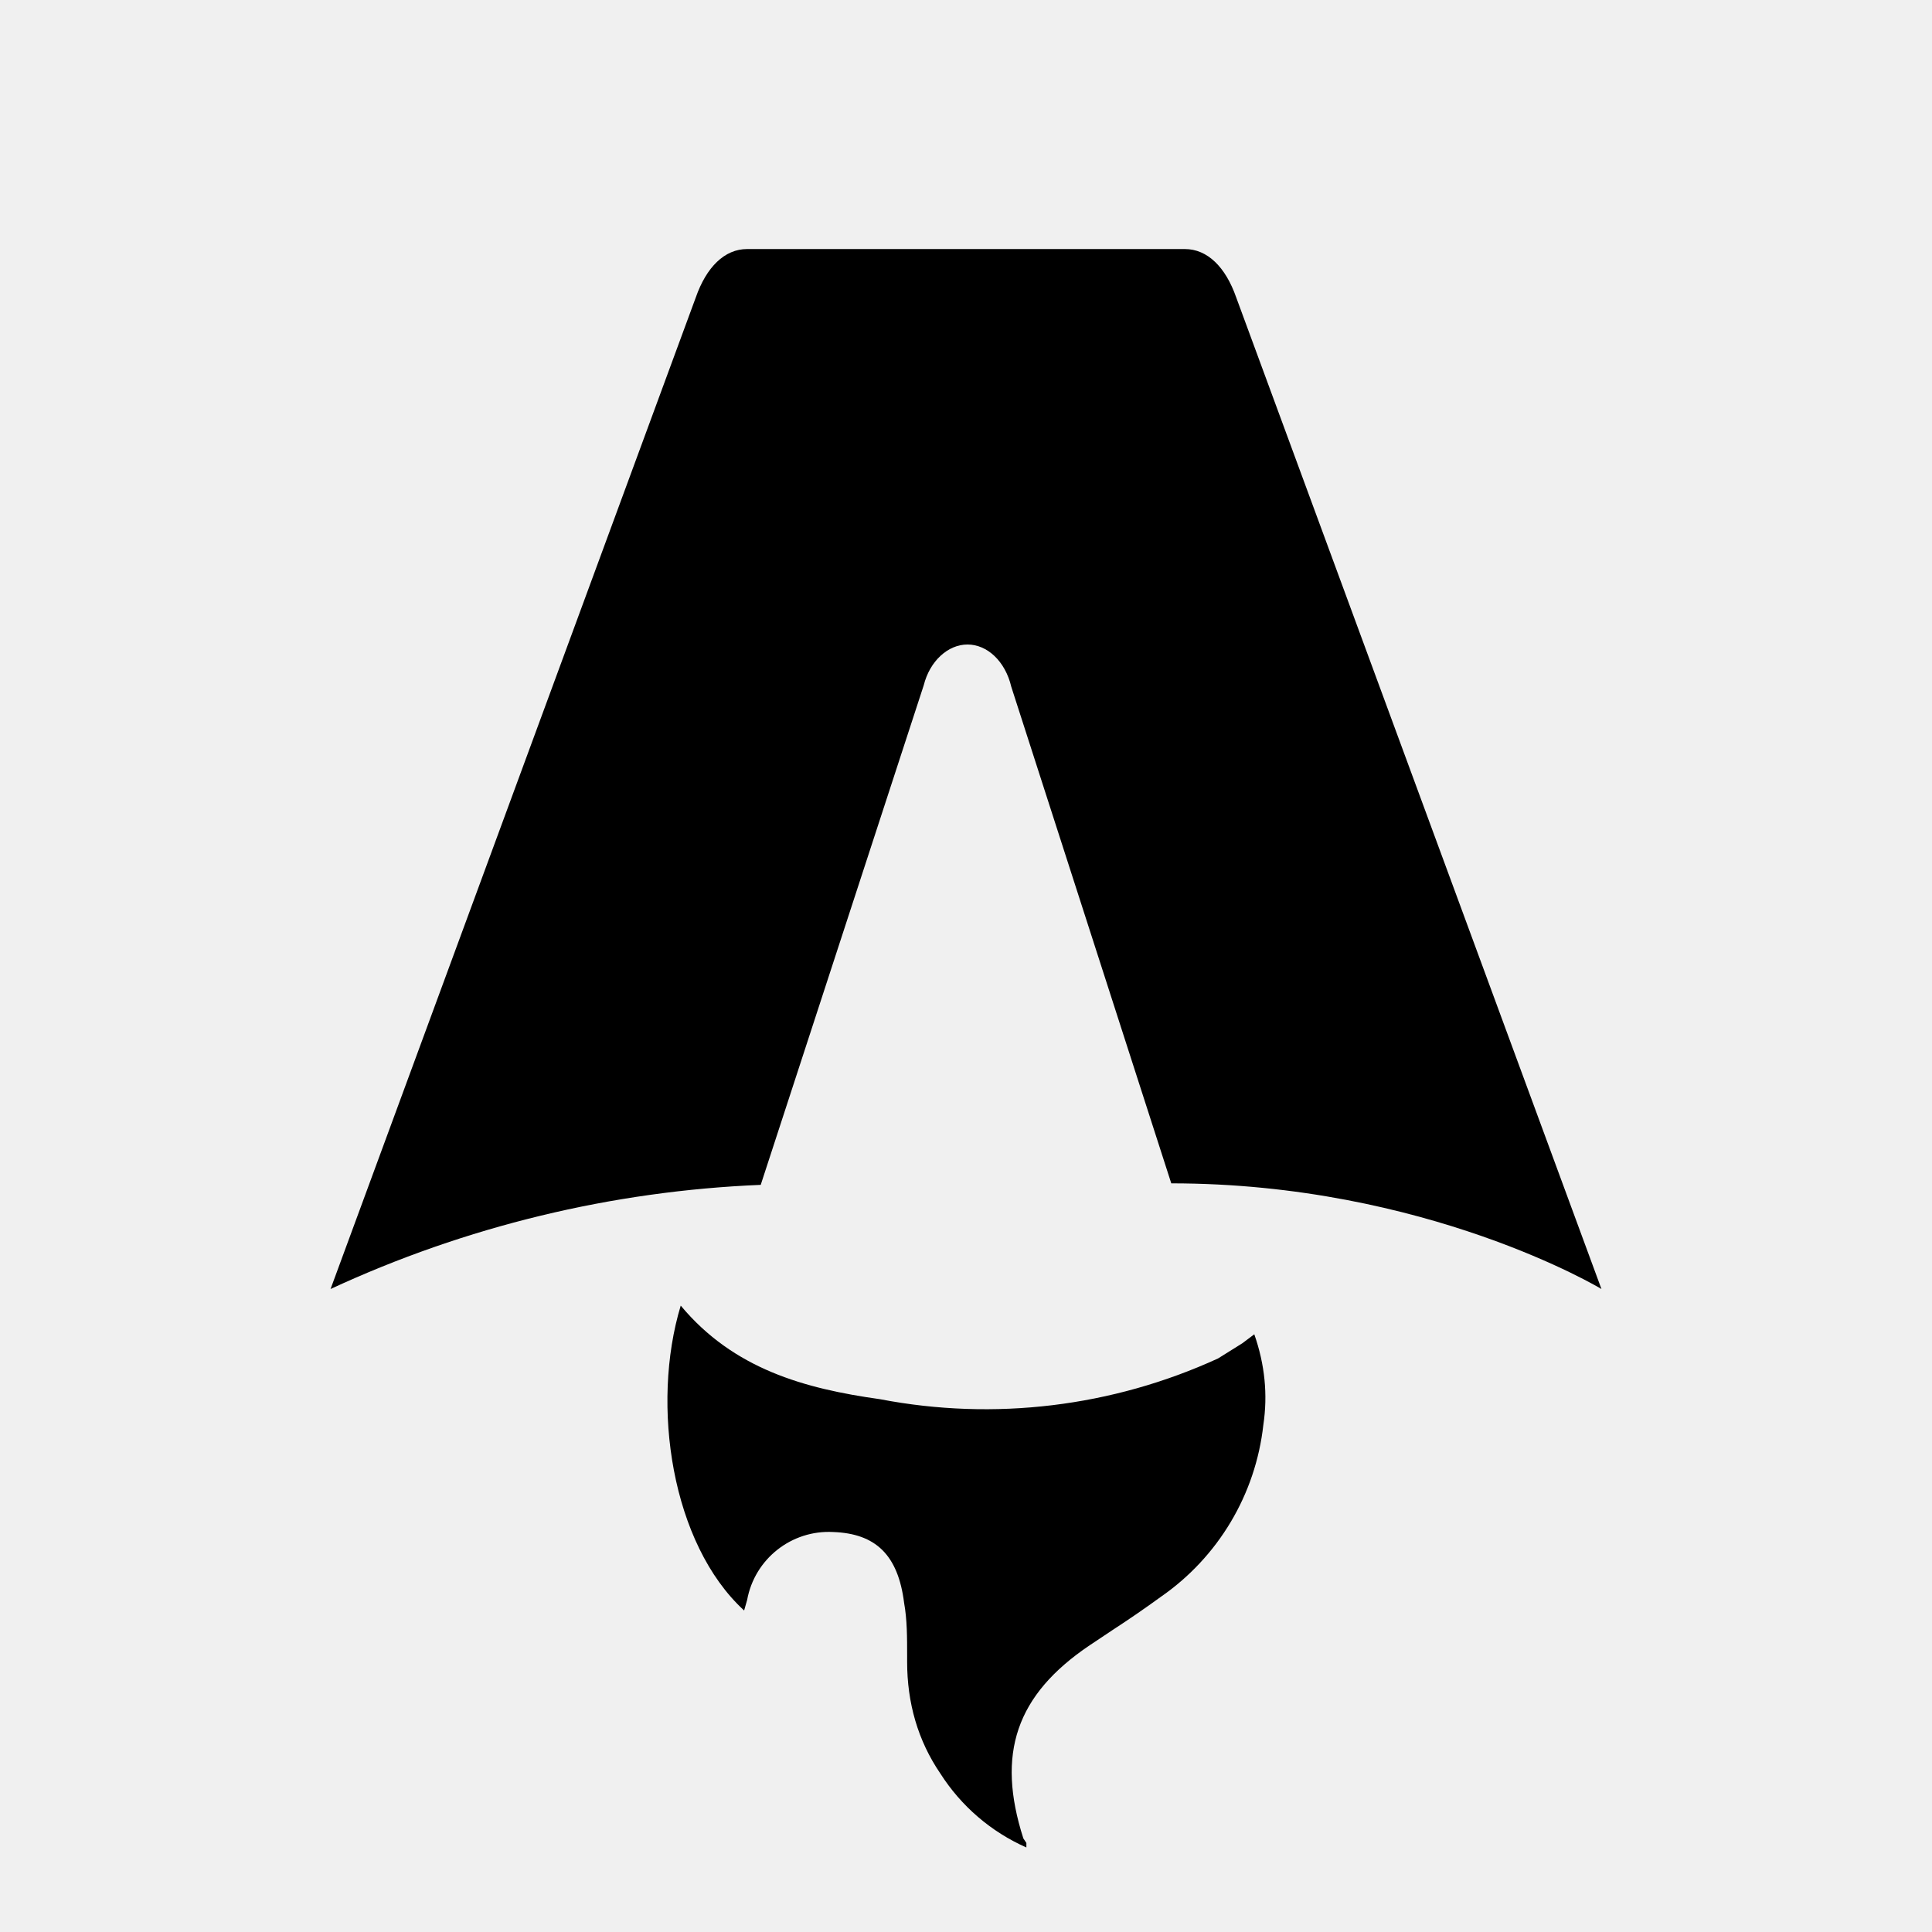
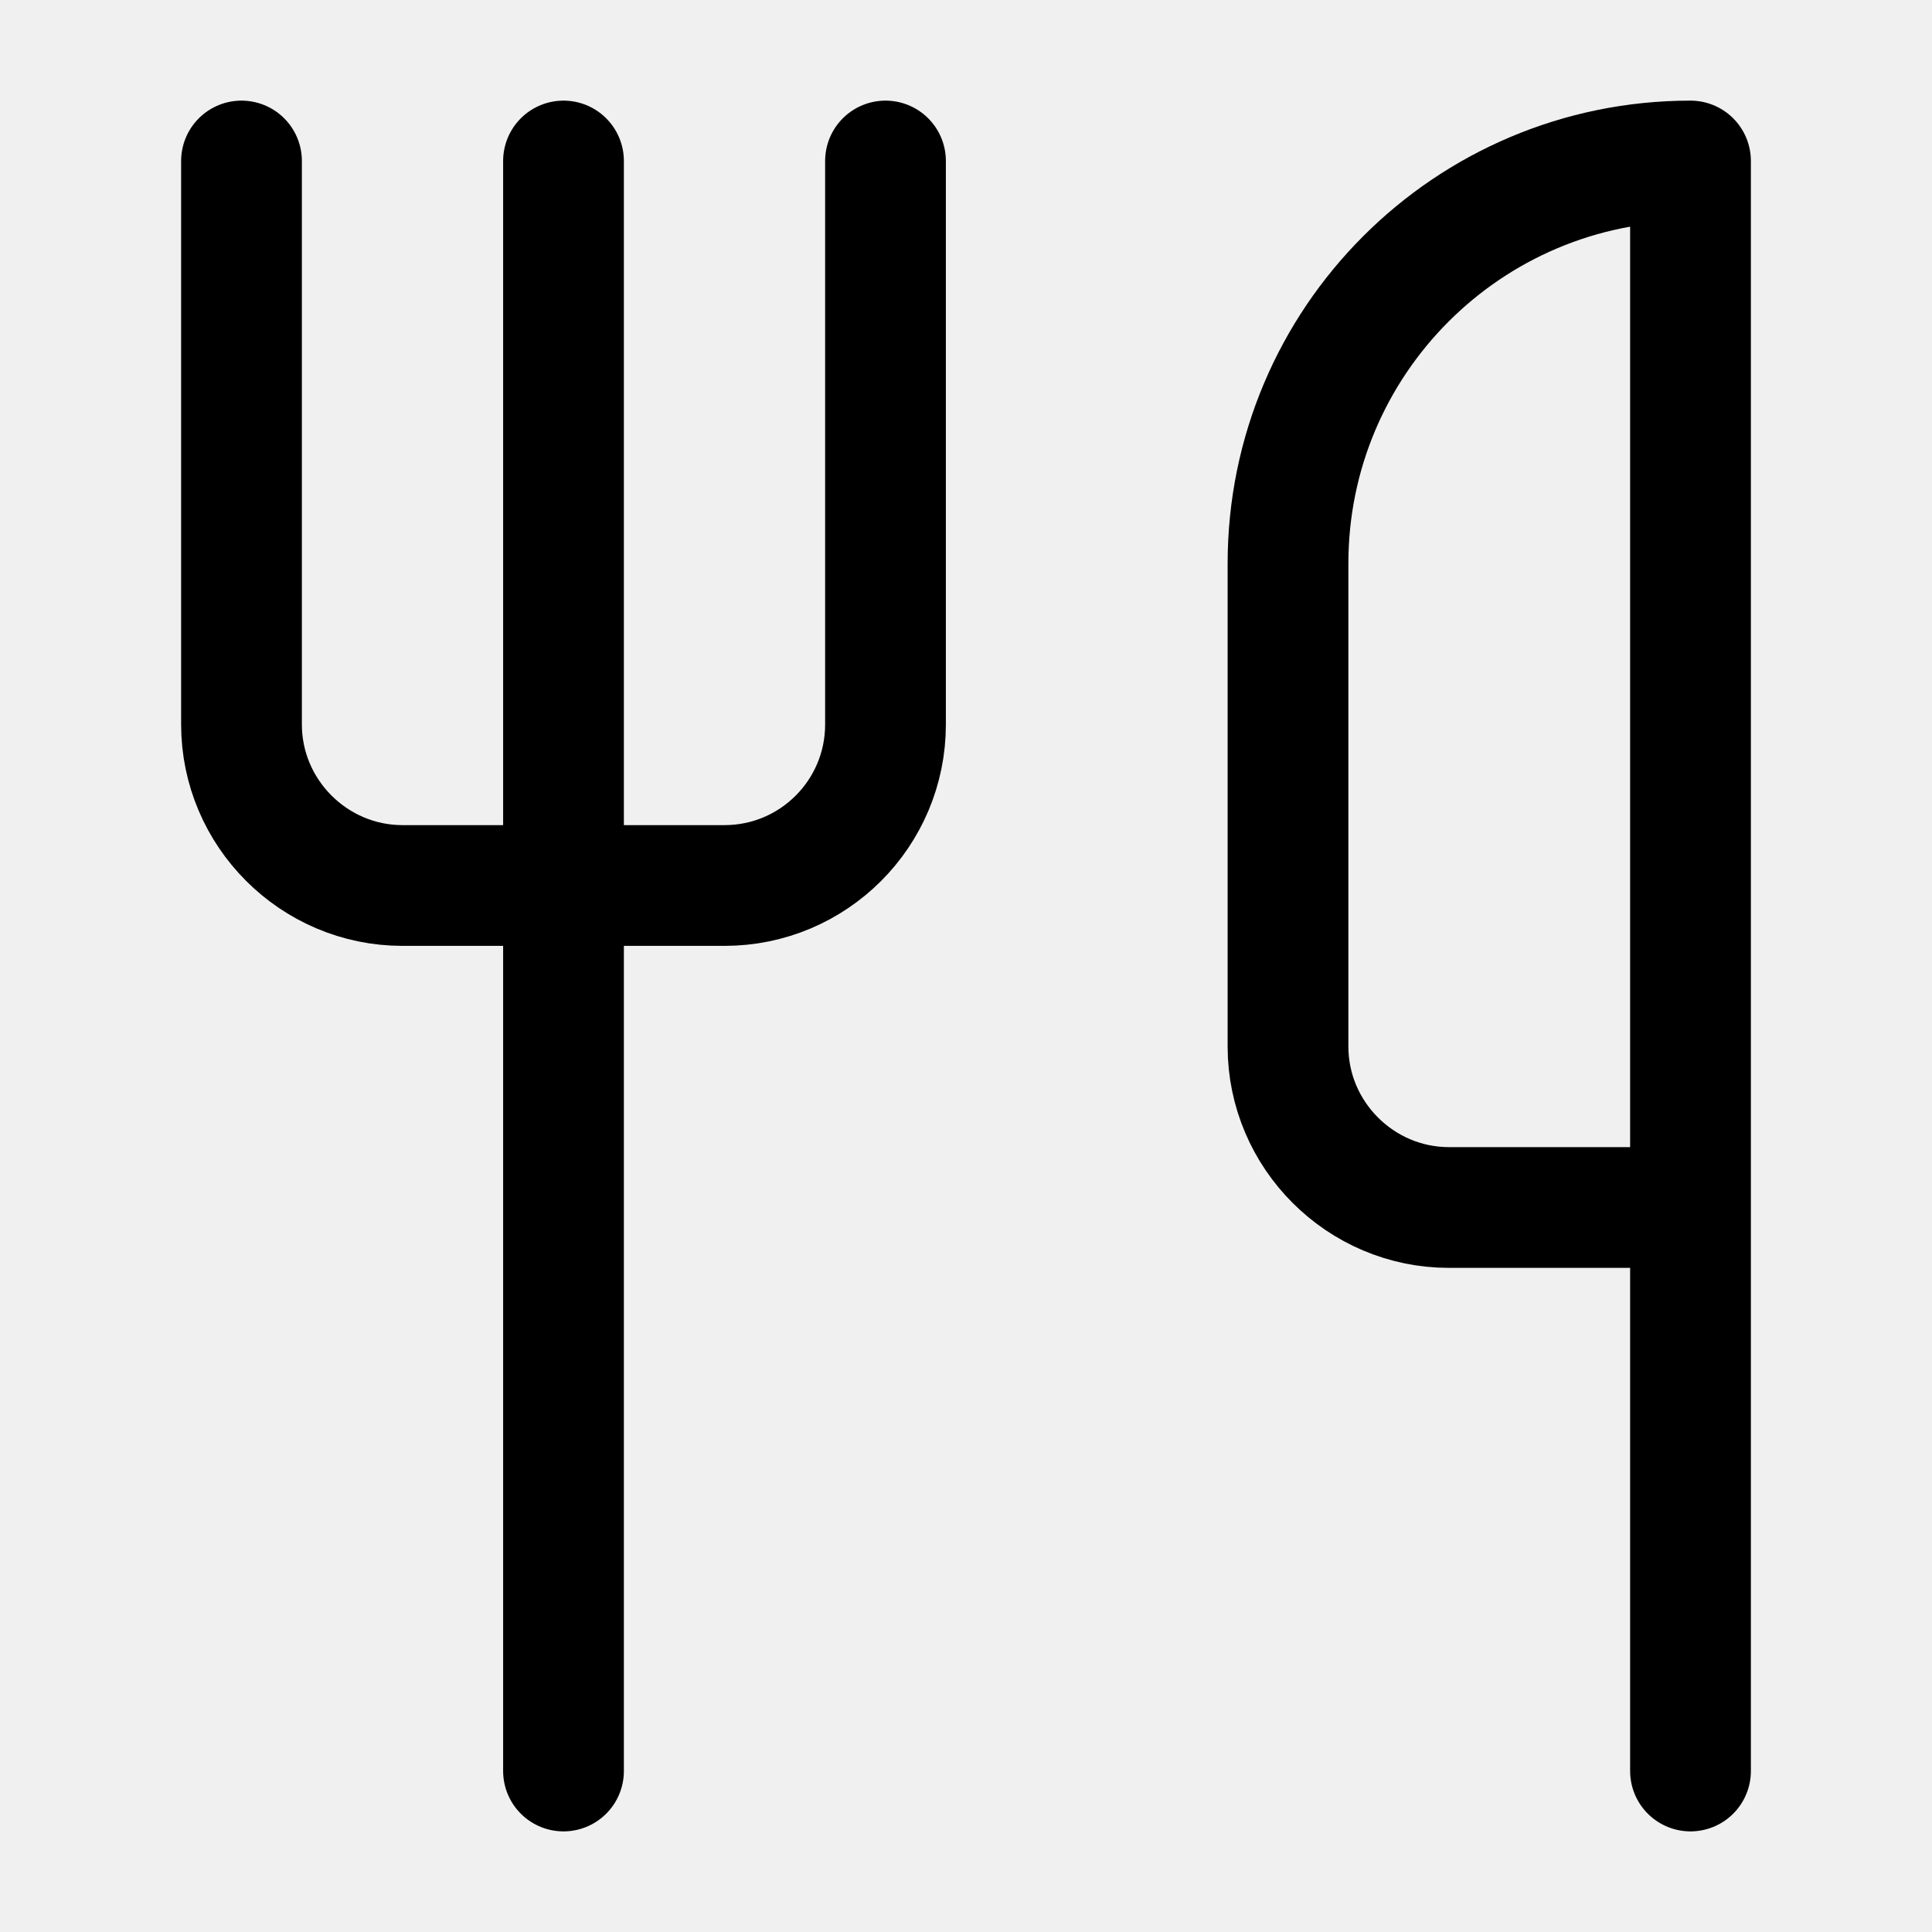
- <svg xmlns="http://www.w3.org/2000/svg" fill="none" viewBox="0 0 128 128">
-   <path d="M50.4 78.5a75.1 75.1 0 0 0-28.5 6.9l24.2-65.7c.7-2 1.9-3.2 3.4-3.2h29c1.5 0 2.7 1.2 3.4 3.2l24.2 65.7s-11.6-7-28.5-7L67 45.5c-.4-1.7-1.6-2.8-2.9-2.8-1.3 0-2.5 1.1-2.9 2.7L50.4 78.5Zm-1.1 28.2Zm-4.2-20.2c-2 6.6-.6 15.8 4.2 20.2a17.5 17.5 0 0 1 .2-.7 5.5 5.5 0 0 1 5.7-4.5c2.8.1 4.3 1.5 4.7 4.7.2 1.1.2 2.3.2 3.5v.4c0 2.7.7 5.2 2.2 7.4a13 13 0 0 0 5.7 4.9v-.3l-.2-.3c-1.8-5.6-.5-9.5 4.4-12.8l1.5-1a73 73 0 0 0 3.2-2.2 16 16 0 0 0 6.8-11.4c.3-2 .1-4-.6-6l-.8.6-1.6 1a37 37 0 0 1-22.4 2.7c-5-.7-9.7-2-13.2-6.2Z" />
+ <svg xmlns="http://www.w3.org/2000/svg" viewBox="0 0 24 24" fill="none" stroke-width="1.5" stroke-linecap="round" stroke-linejoin="round">
+   <path d="M3 2v7c0 1.1.9 2 2 2h4a2 2 0 0 0 2-2V2" />
+   <path d="M7 2v20" />
+   <path d="M21 15V2v0a5 5 0 0 0-5 5v6c0 1.1.9 2 2 2h3Zm0 0v7" />
  <style>
-         path { fill: #000; }
-         @media (prefers-color-scheme: dark) {
-             path { fill: #FFF; }
-         }
-     </style>
+     path { stroke: #000; }
+     @media (prefers-color-scheme: dark) {
+       path { stroke: #FFF; }
+     }
+   </style>
</svg>
